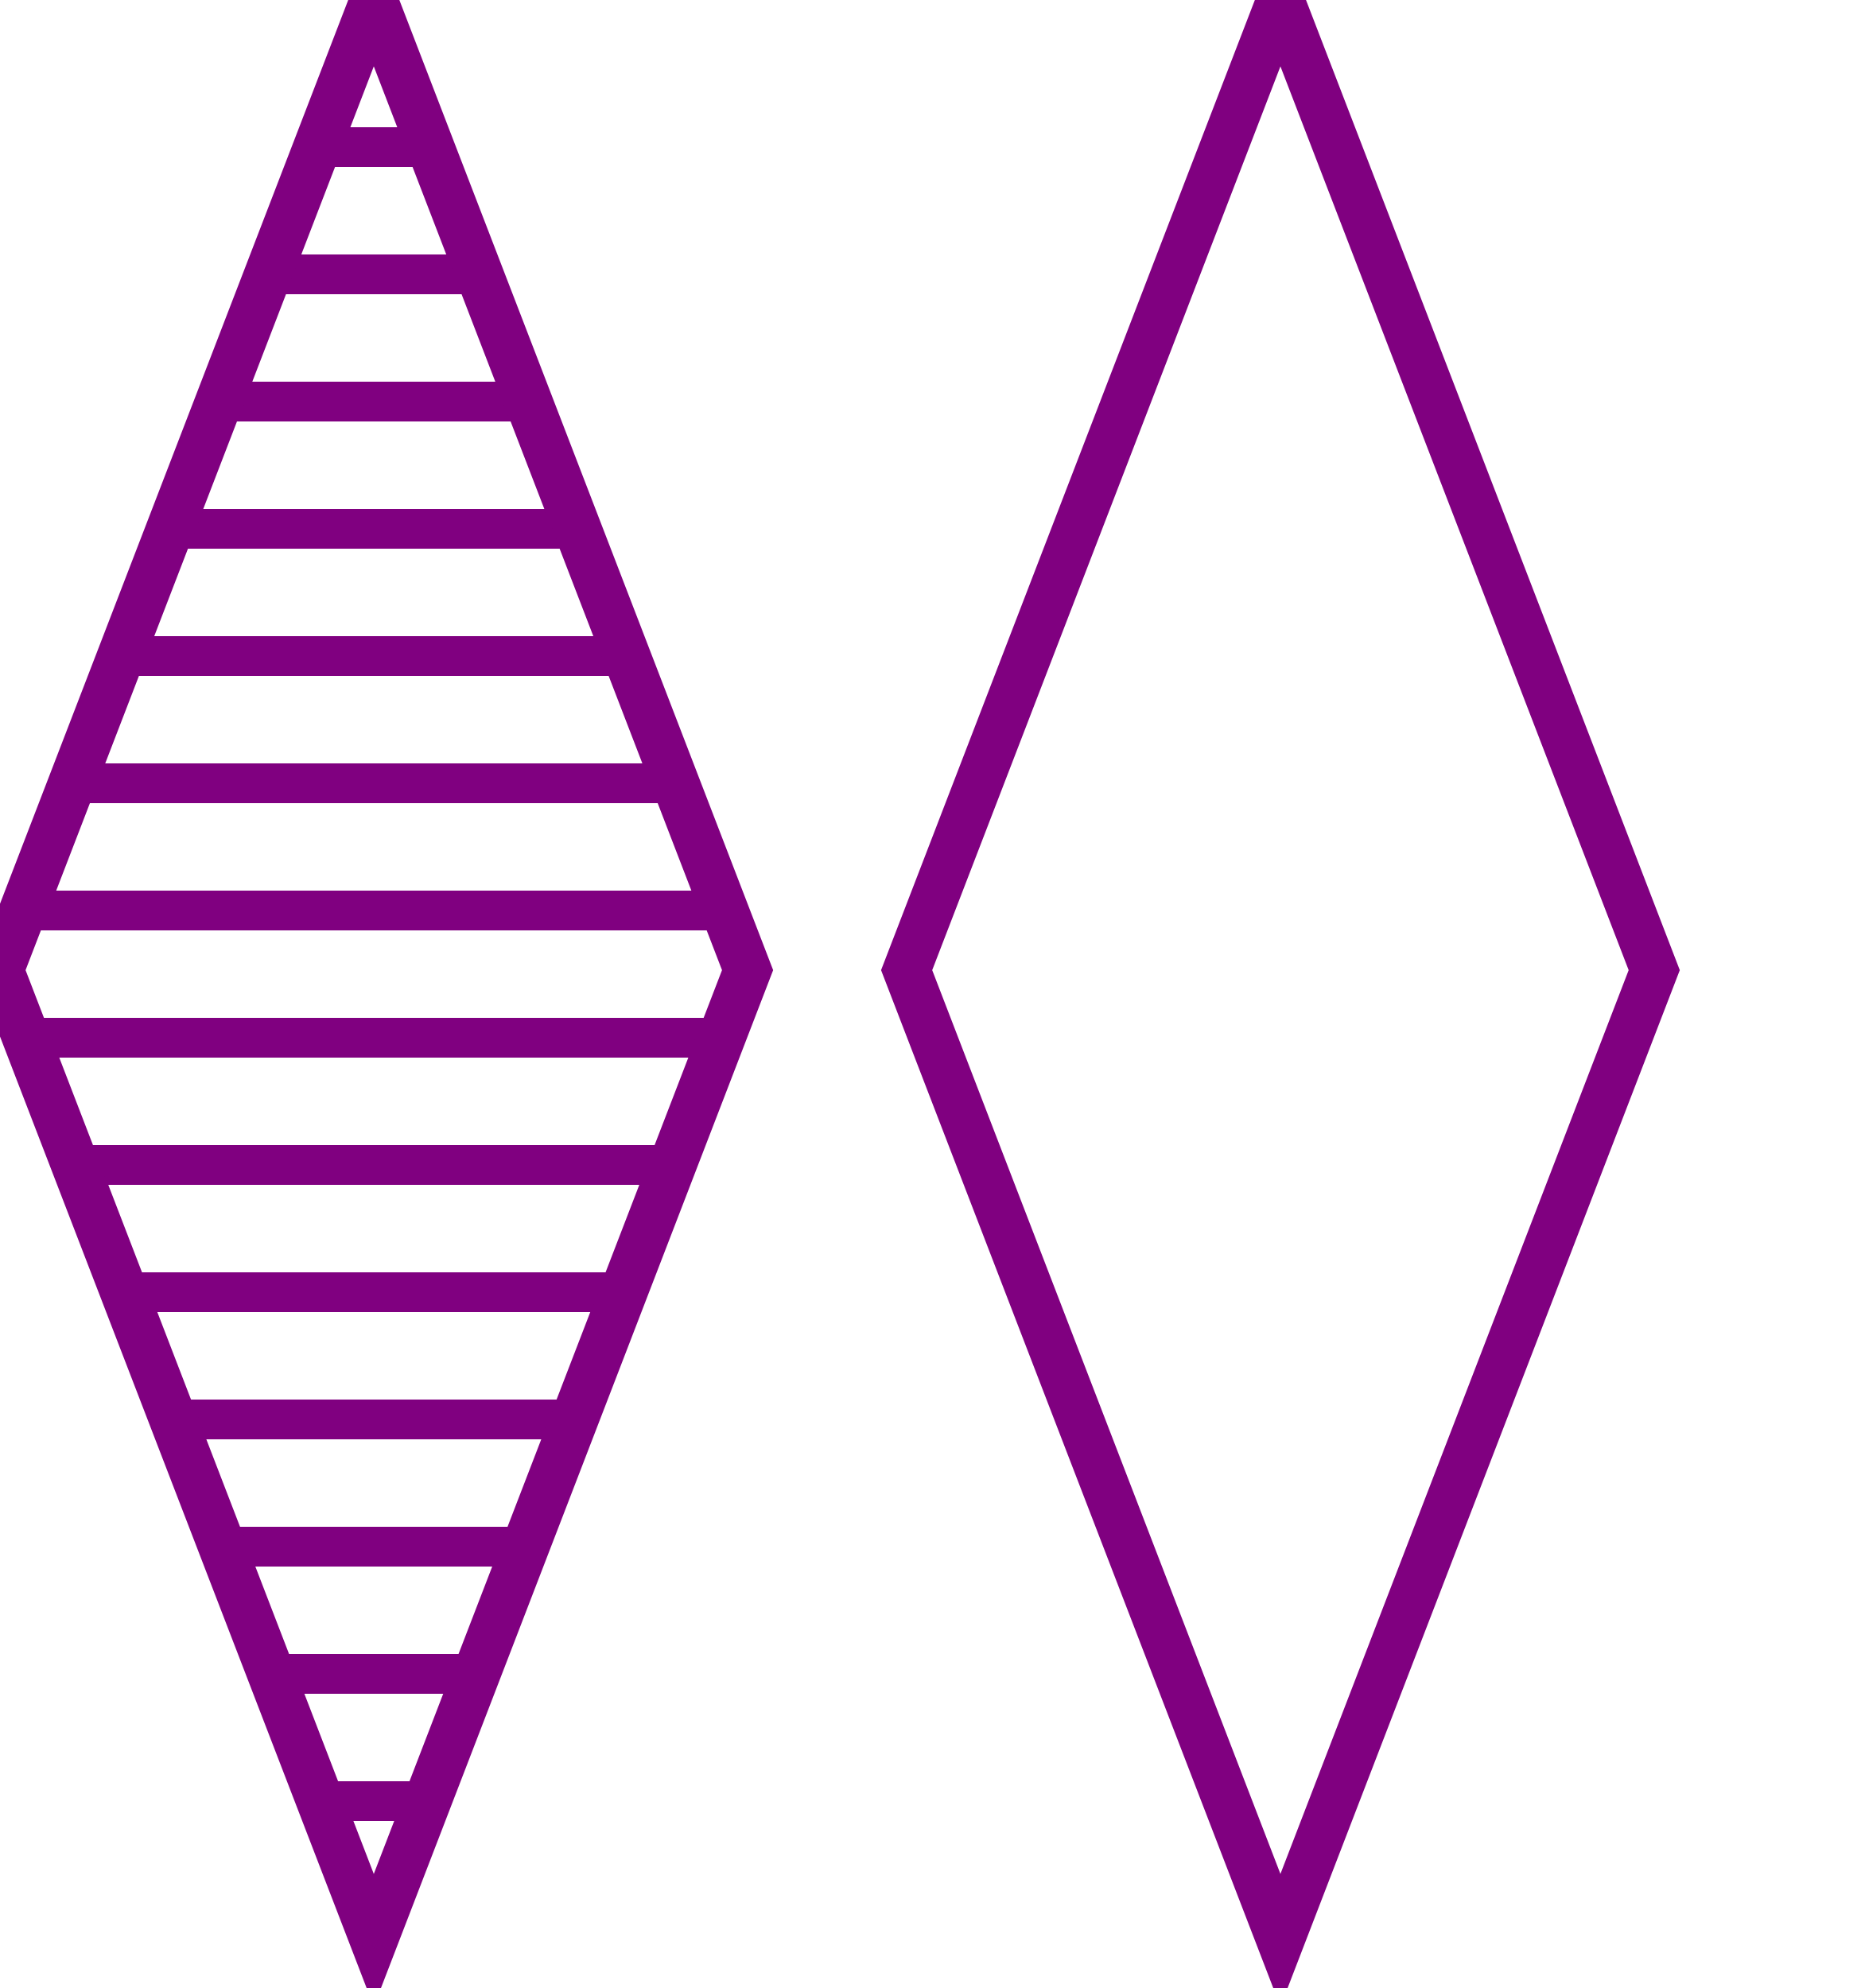
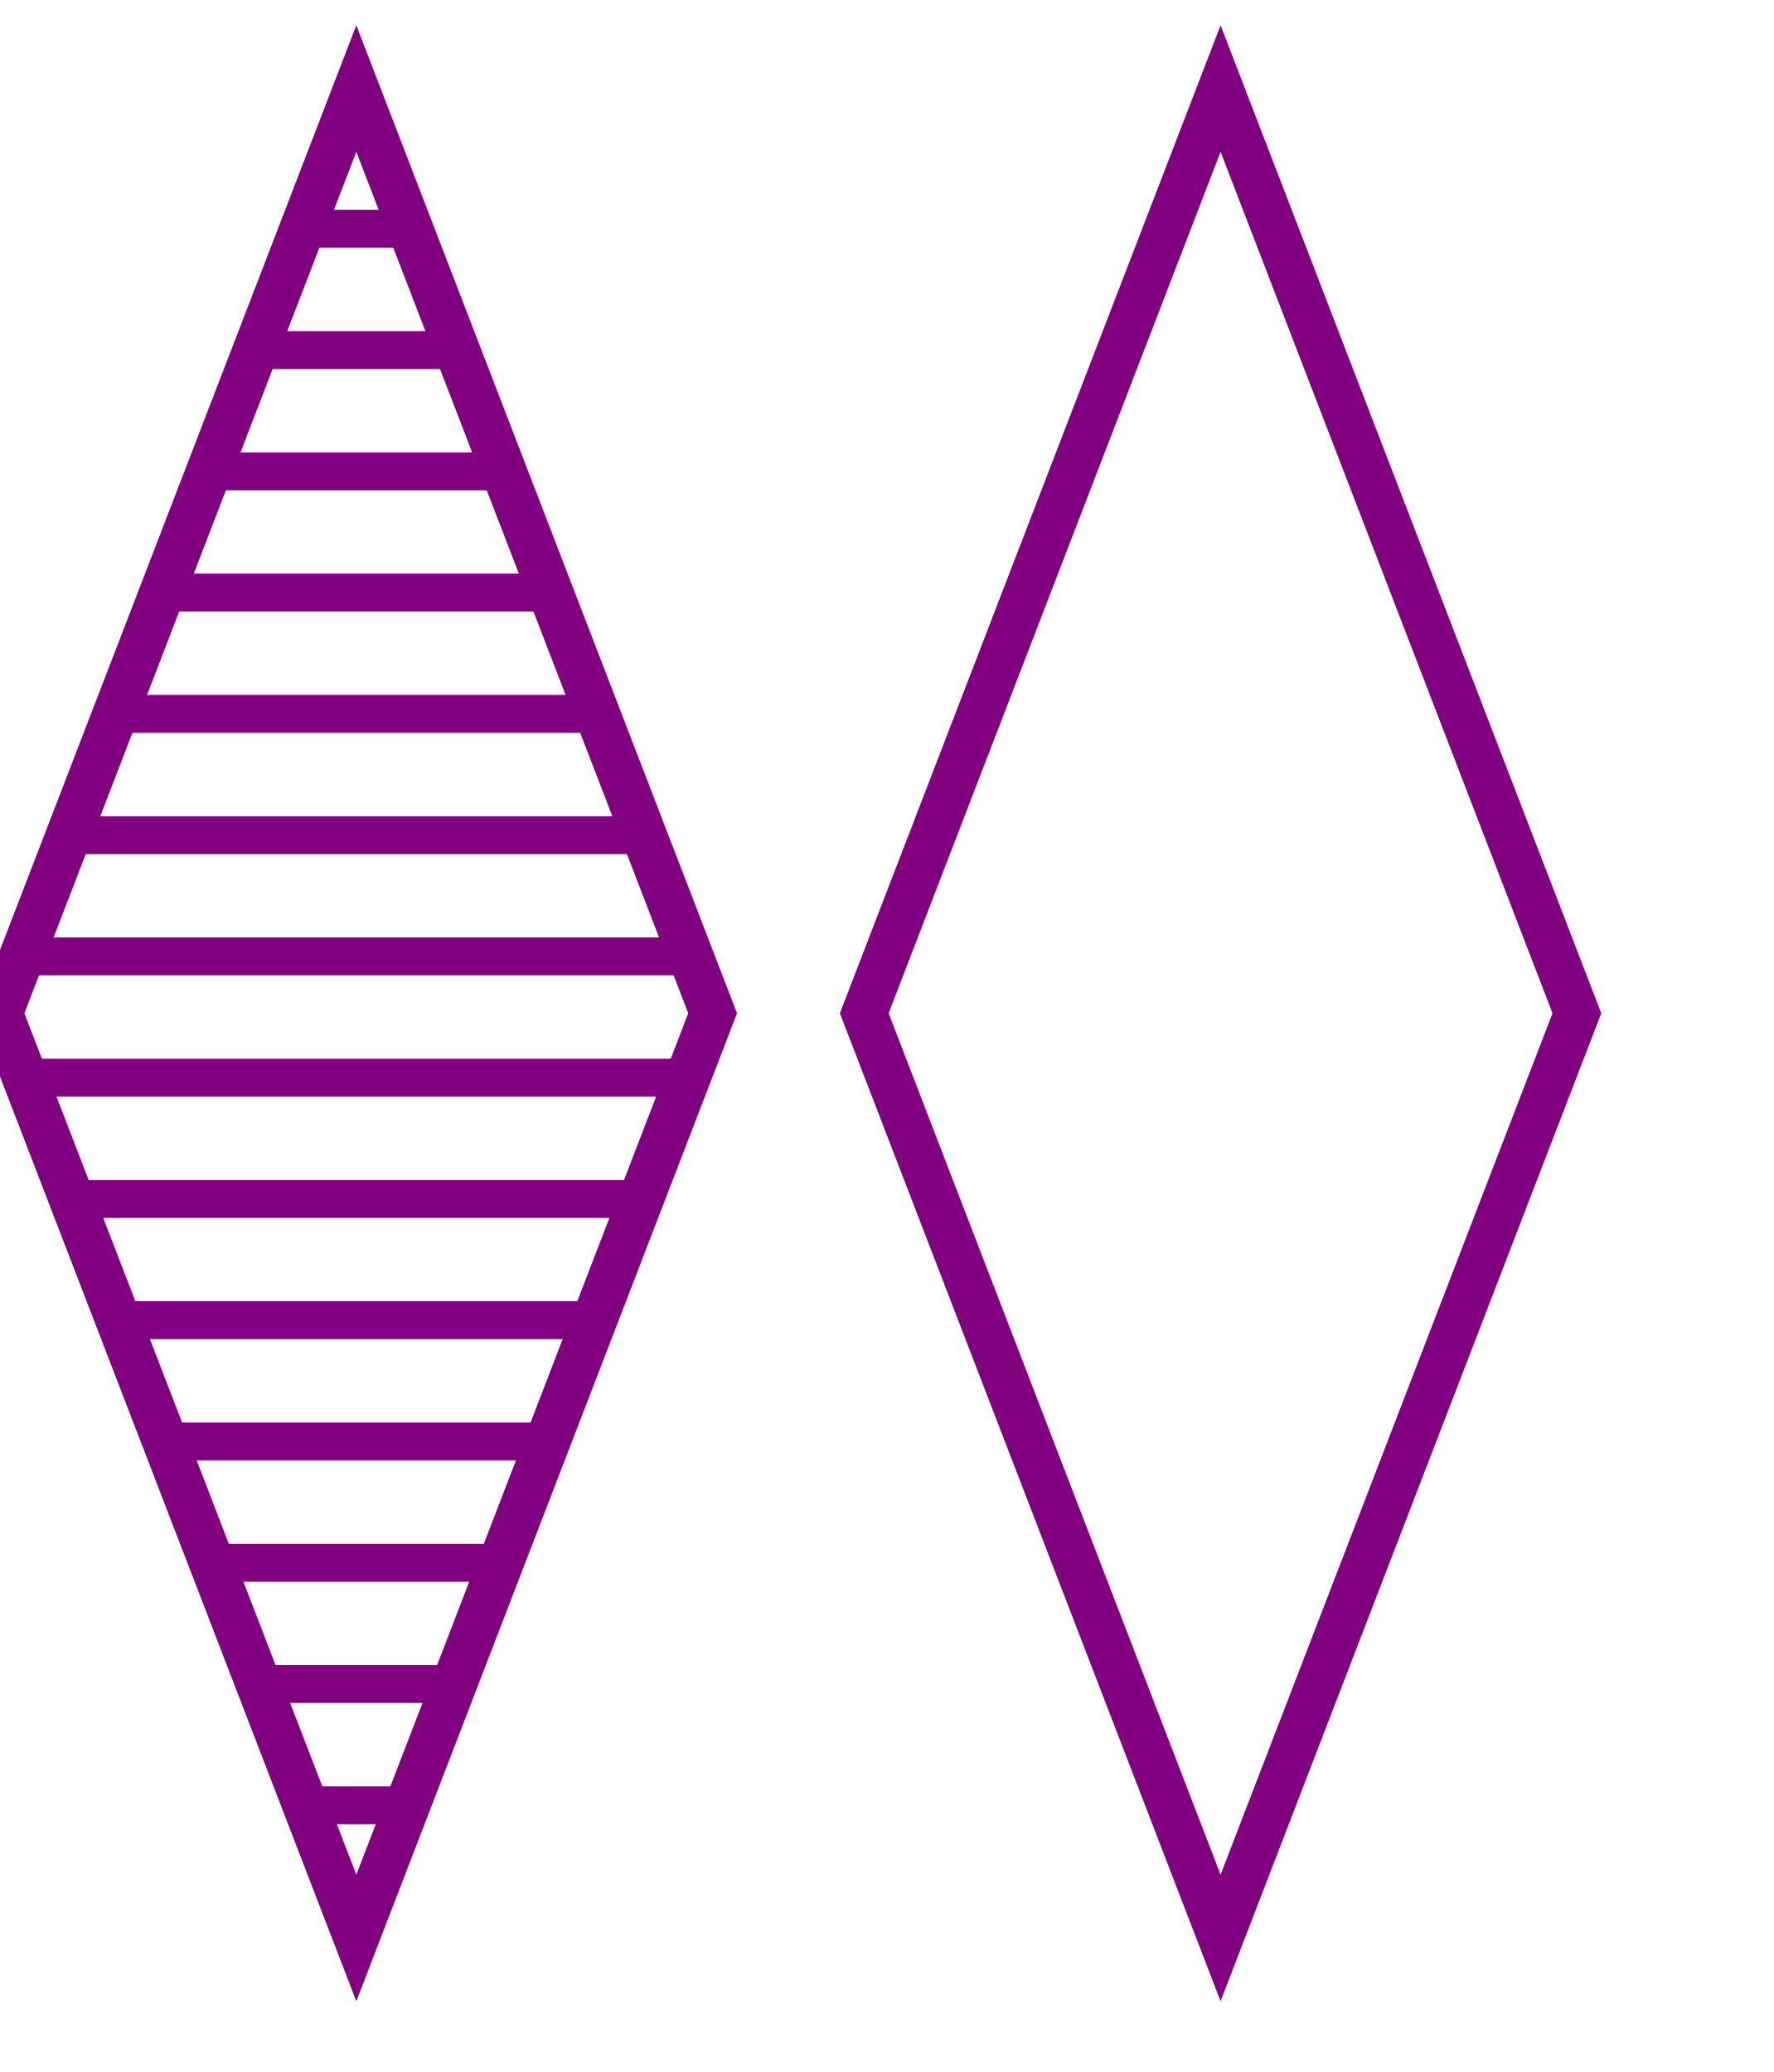
- <svg xmlns="http://www.w3.org/2000/svg" height="100%" width="100%" viewBox="0 0 234 250">
+ <svg xmlns="http://www.w3.org/2000/svg" height="250" width="214" viewBox="0 0 234 250">
  <g transform="translate(0)">
    <g style="stroke:purple;stroke-width:6">
      <g style="fill:url(#pattern)">
        <pattern id="pattern" width="8" height="10" patternUnits="userSpaceOnUse" patternTransform="rotate(90) scale(2)">
          <line stroke="purple" stroke-width="5px" y2="15" />
        </pattern>
        <polygon points="             0,122             47,0             94,122             47,244           " />
      </g>
    </g>
  </g>
  <g transform="translate(114)">
    <g style="stroke:purple;stroke-width:6">
      <g style="fill:url(#pattern)">
        <pattern id="pattern" width="8" height="10" patternUnits="userSpaceOnUse" patternTransform="rotate(90) scale(2)">
          <line stroke="purple" stroke-width="5px" y2="15" />
        </pattern>
        <polygon points="             0,122             47,0             94,122             47,244           " />
      </g>
    </g>
  </g>
</svg>
